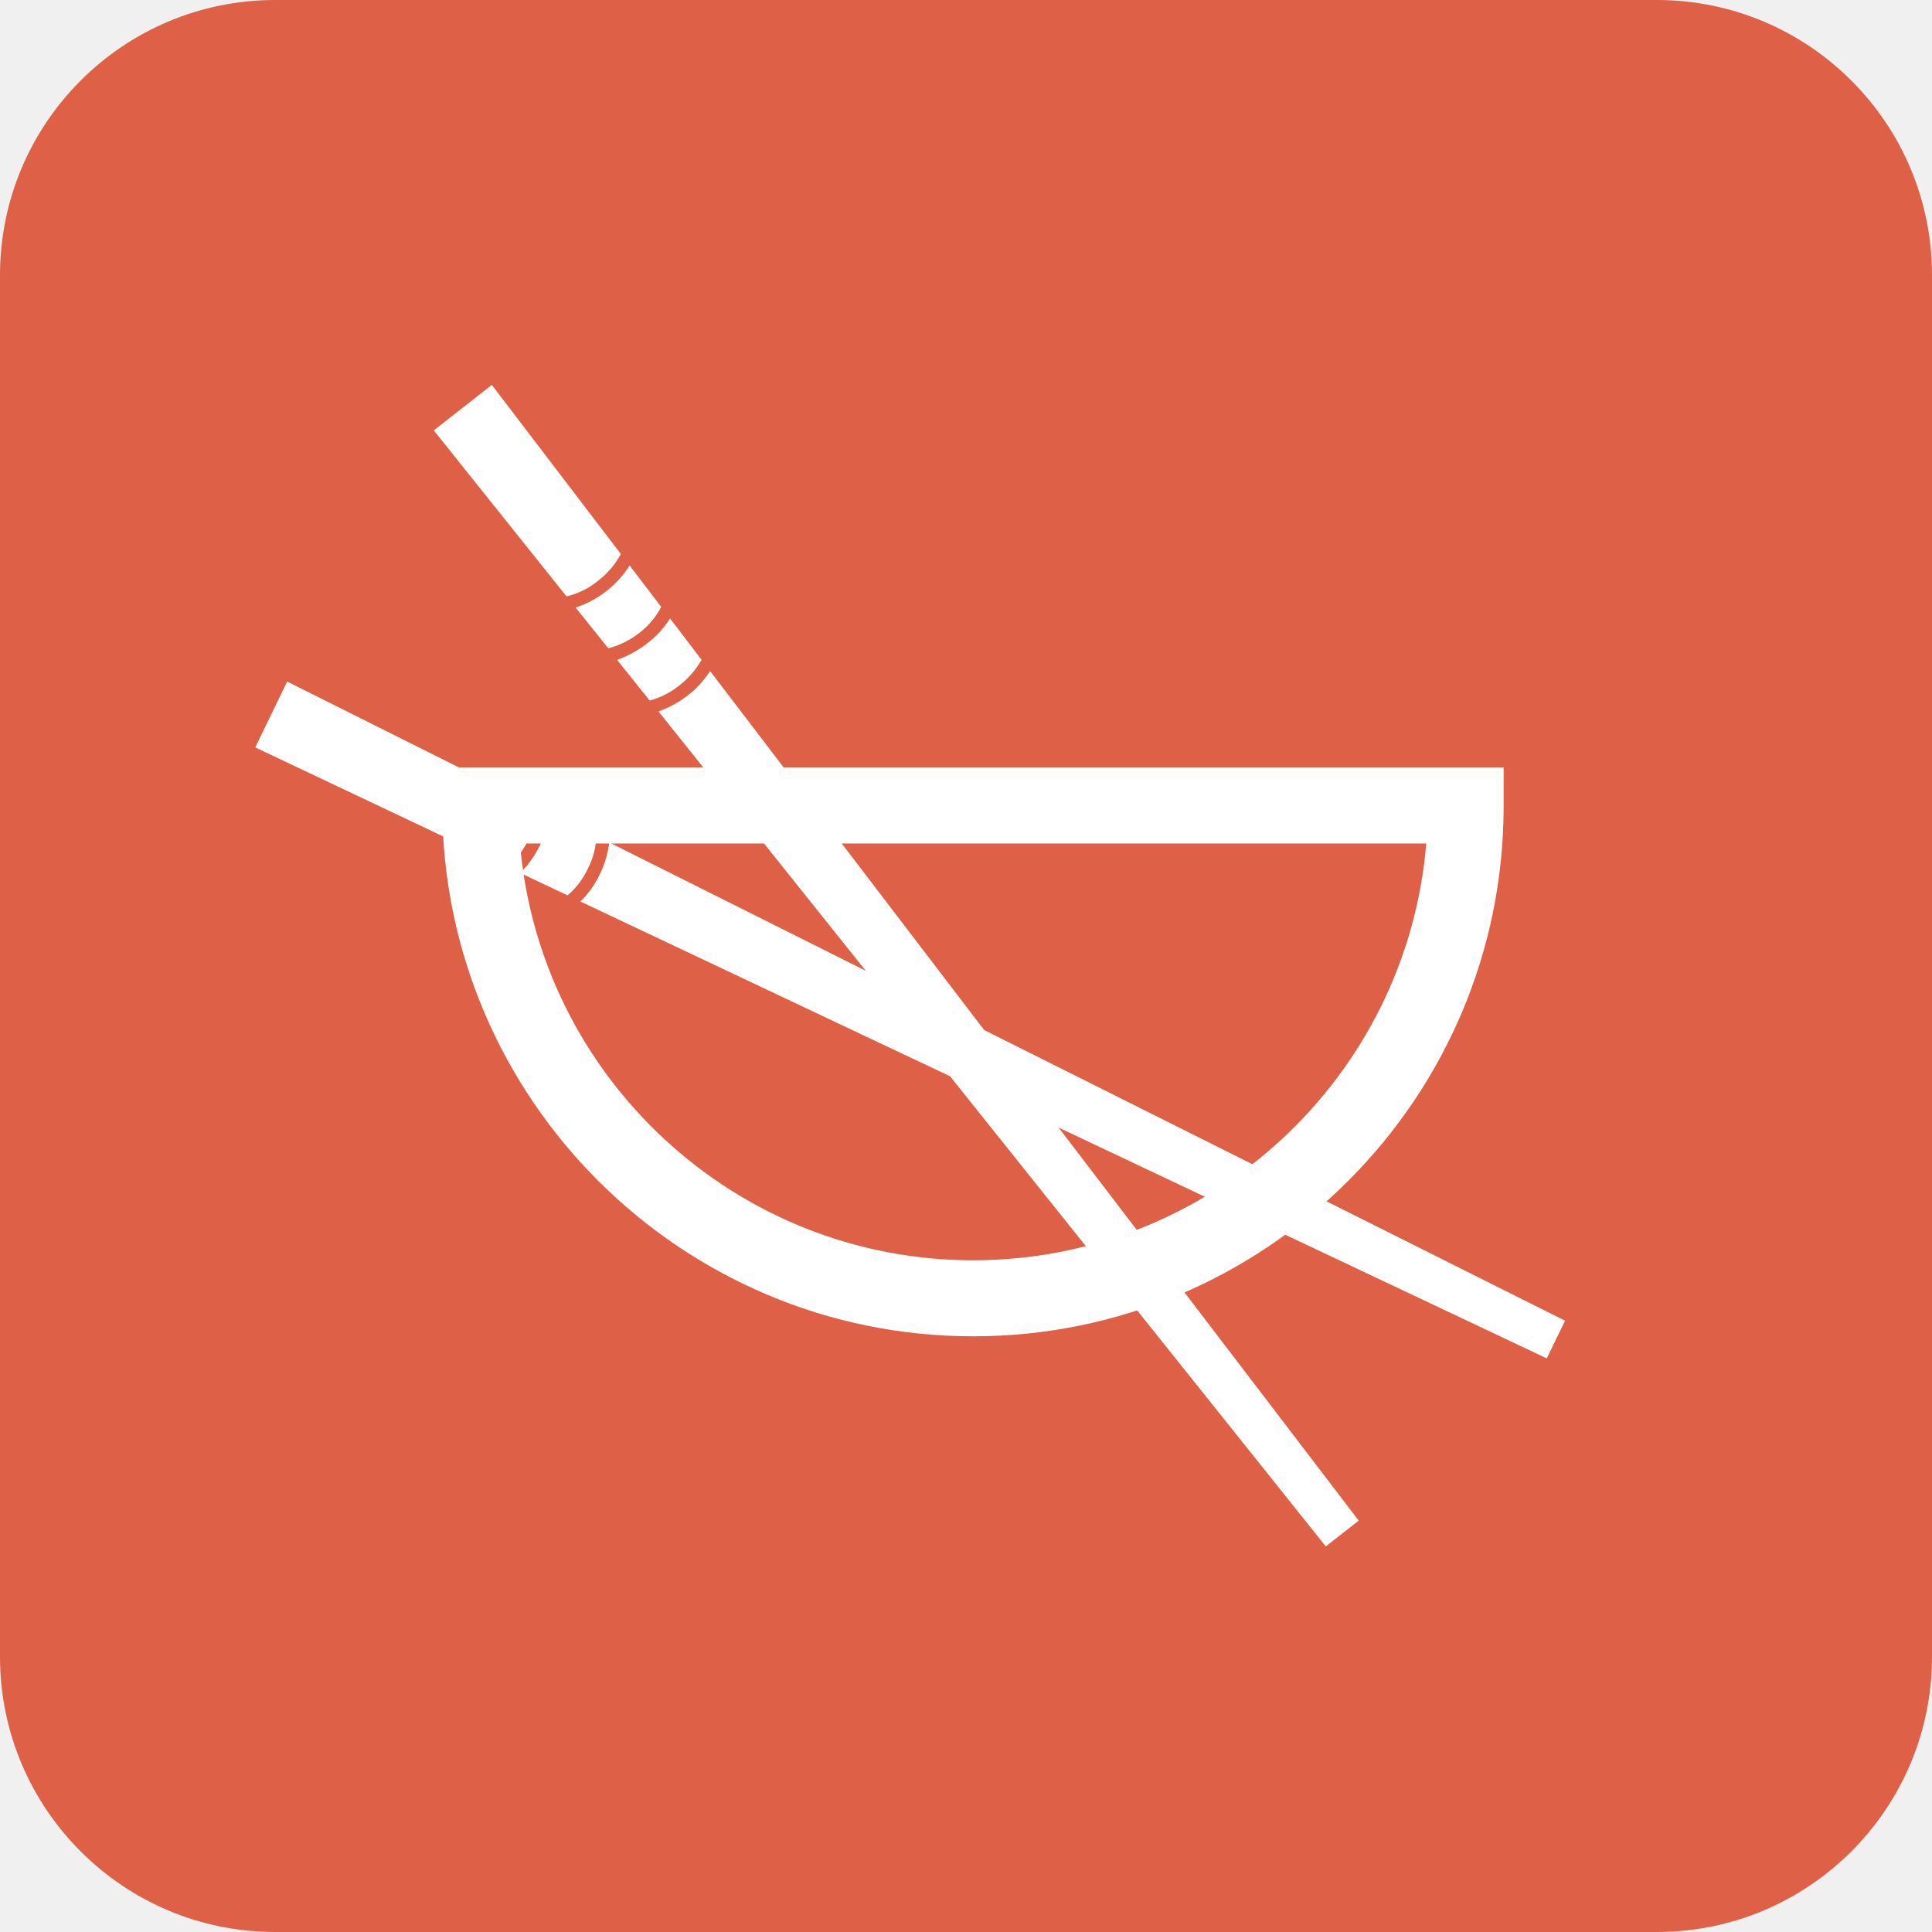
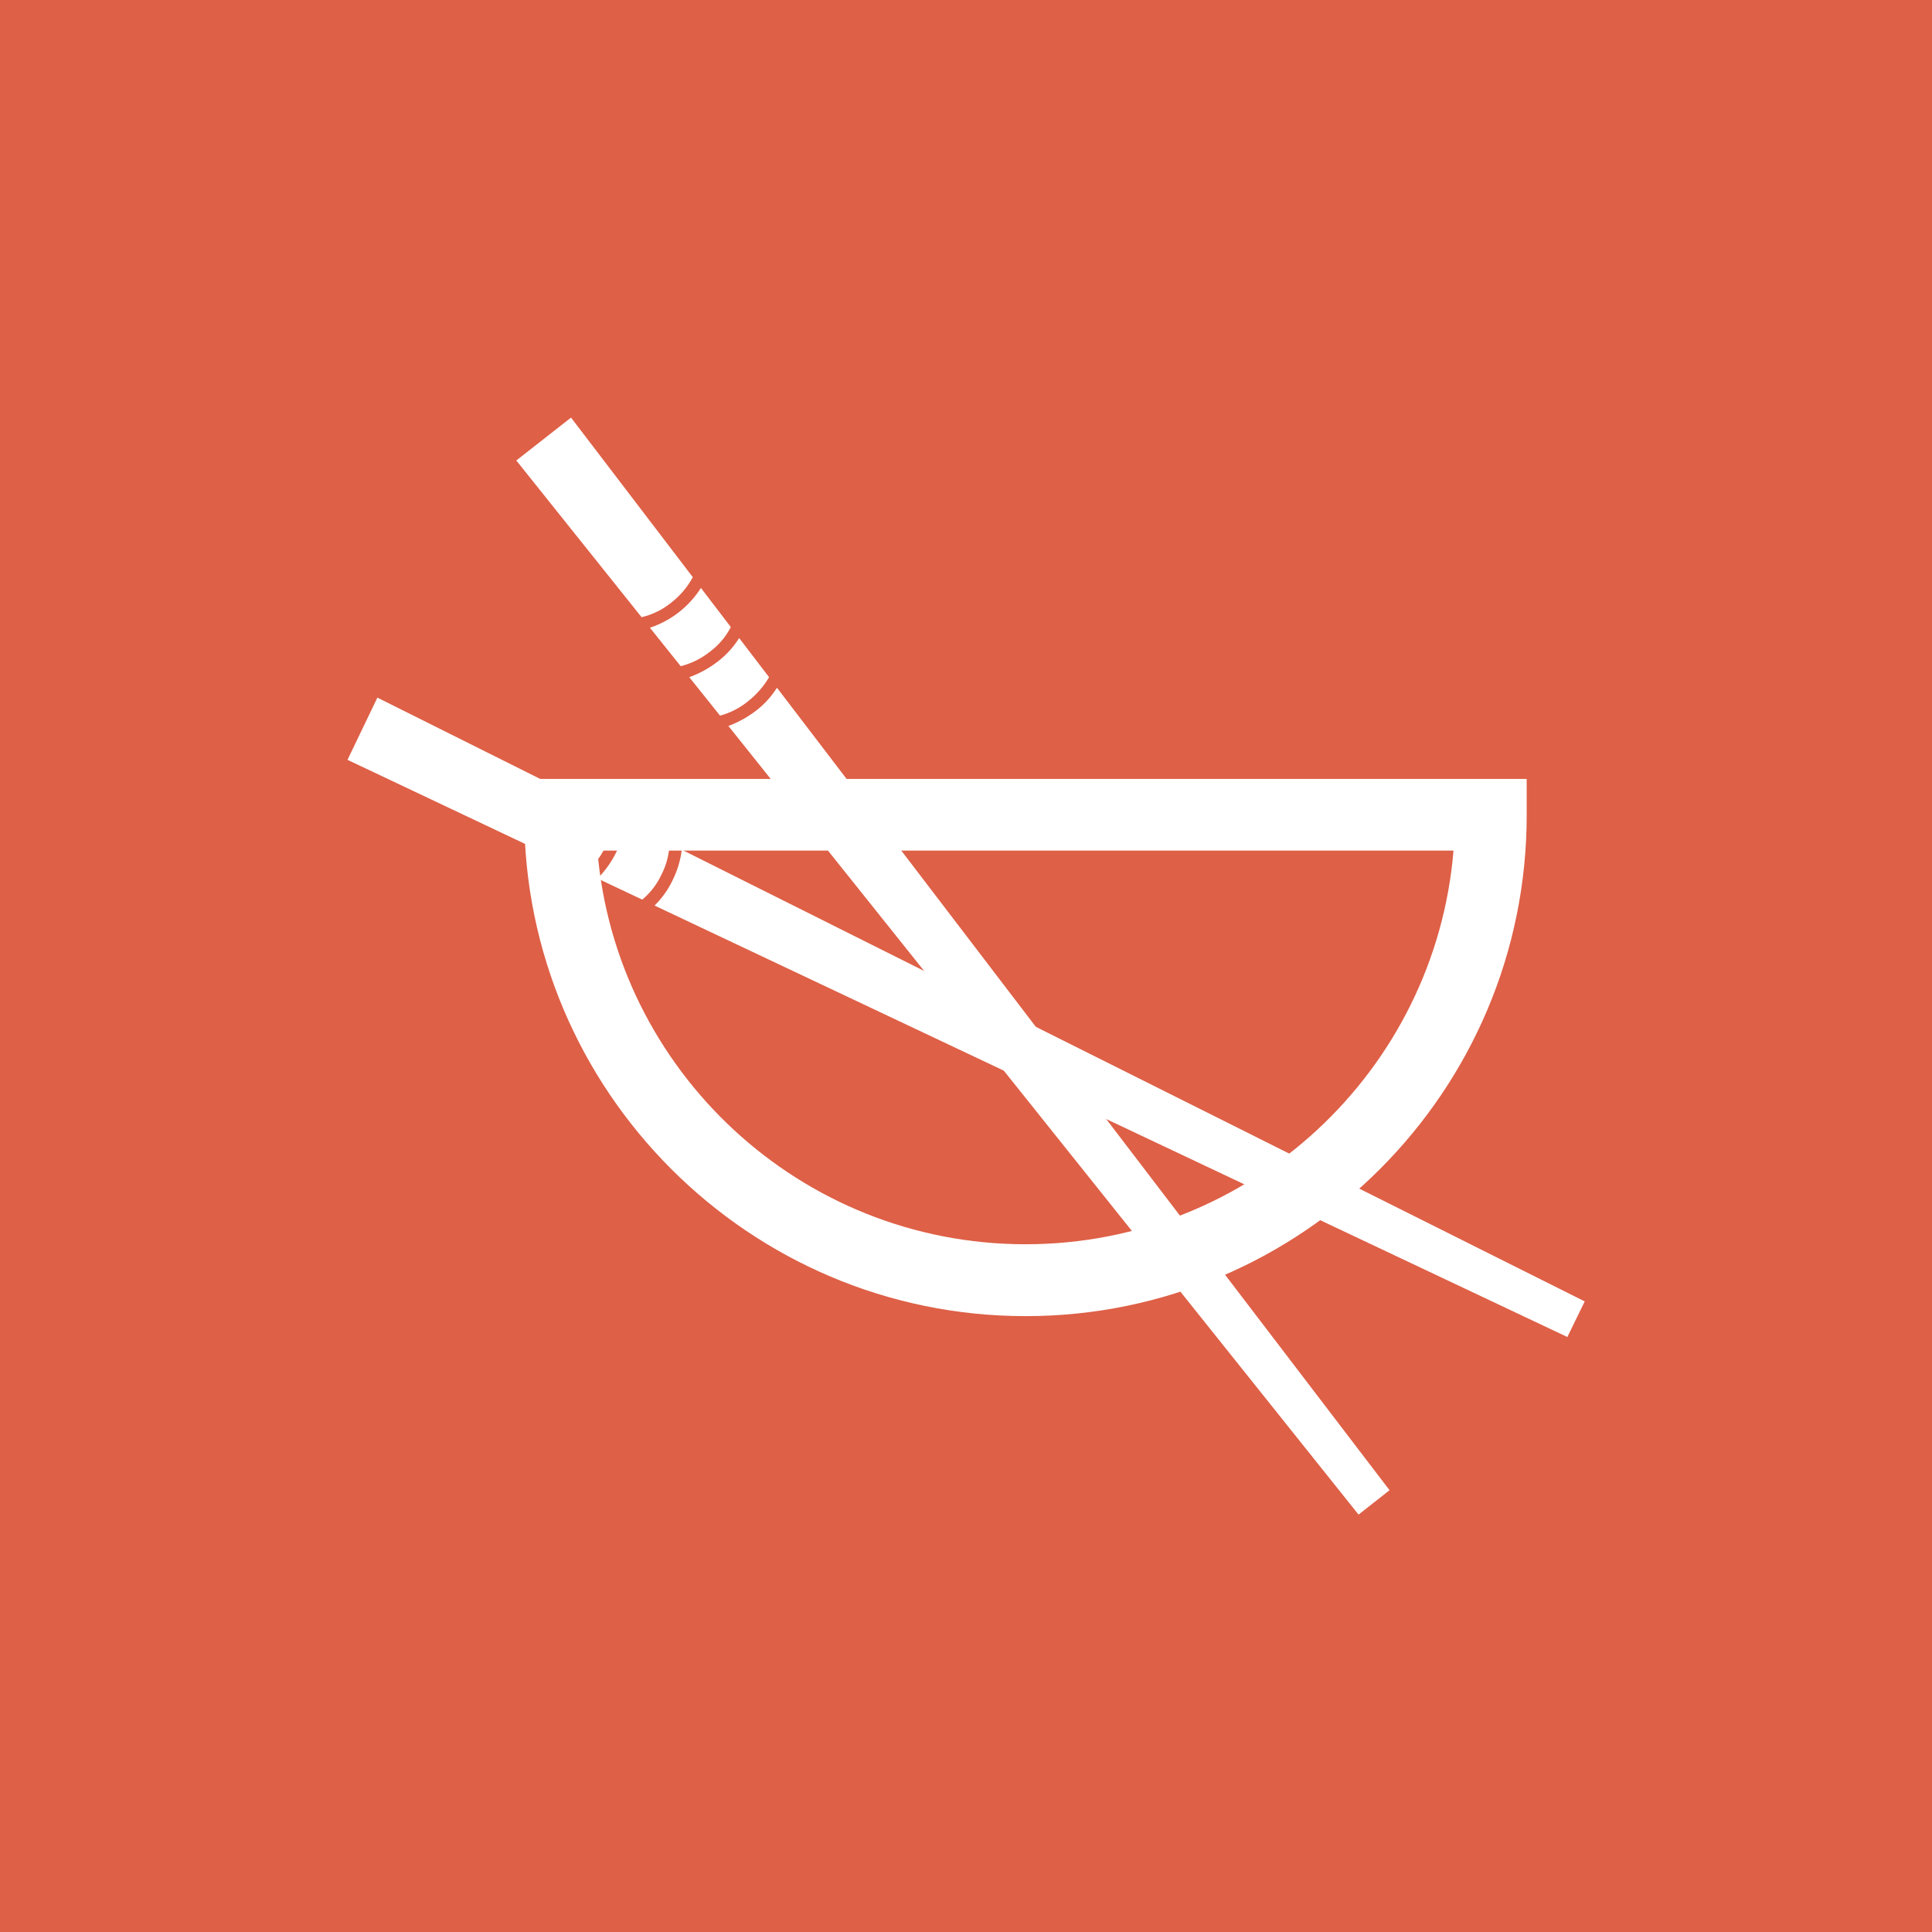
- <svg xmlns="http://www.w3.org/2000/svg" width="569.2" height="569.2" viewBox="0 0 569.2 569.2">
-   <g id="cooking_instruction_icon_05" transform="translate(-432.8 -432.8)">
-     <g id="Group_54" data-name="Group 54">
-       <path id="Path_31" data-name="Path 31" d="M920.9,1002h-407a81.088,81.088,0,0,1-81.1-81.1v-407a81.088,81.088,0,0,1,81.1-81.1h407a81.088,81.088,0,0,1,81.1,81.1v407A81.088,81.088,0,0,1,920.9,1002Z" fill="#de6047" fill-rule="evenodd" />
-     </g>
+ <svg xmlns="http://www.w3.org/2000/svg" width="879" height="879" viewBox="0 0 879 879">
+   <g id="cooking_instruction_icon_05" transform="translate(-277.9 -277.9)">
+     <rect id="Rectangle_14" data-name="Rectangle 14" width="879" height="879" transform="translate(277.9 277.9)" fill="#de6047" />
    <g id="Group_55" data-name="Group 55">
-       <path id="Path_32" data-name="Path 32" d="M719.5,826.5c-86.2,0-156.4-70.2-156.4-156.4V658.9H875.8v11.2C875.9,756.4,805.8,826.5,719.5,826.5ZM586,681.3c5.7,68.7,63.4,122.8,133.5,122.8S847.3,750,853,681.3Z" fill="#fff" />
-     </g>
-     <g id="Group_56" data-name="Group 56">
-       <path id="Path_33" data-name="Path 33" d="M615.7,596l-38-49.8-17.1,13.4,39.1,48.9a22.623,22.623,0,0,0,9.3-4.6,23.9,23.9,0,0,0,6.7-7.9m23.8,31.2L630.2,615a27.609,27.609,0,0,1-6.8,7.4,31.4,31.4,0,0,1-8.8,4.8l9.6,12a24.079,24.079,0,0,0,8.8-4.5,25.67,25.67,0,0,0,6.5-7.5m-11.9-15.6-9.3-12.2a29.921,29.921,0,0,1-15.9,12.4l9.6,12a24.663,24.663,0,0,0,9.1-4.5,23.037,23.037,0,0,0,6.5-7.7M823.4,888.4l9.7-7.6L642,630.5a27.94,27.94,0,0,1-6.6,7.2,31.3,31.3,0,0,1-8.6,4.7Z" fill="#fff" />
-     </g>
-     <g id="Group_57" data-name="Group 57">
-       <path id="Path_34" data-name="Path 34" d="M570.9,671.6a22.7,22.7,0,0,0,2.5-10l-56-28L508,653l56.6,26.8a21.423,21.423,0,0,0,6.3-8.2M606,688.7a22.424,22.424,0,0,0,2.5-9.6l-13.8-6.9a28.208,28.208,0,0,1-2.8,9.6,31.04,31.04,0,0,1-5.8,8.2l13.9,6.6a23.3,23.3,0,0,0,6-7.9m-17.5-8.6a24.737,24.737,0,0,0,2.6-9.8l-13.8-6.9a25.976,25.976,0,0,1-2.9,9.8,27.309,27.309,0,0,1-6,8.3l13.9,6.6a22.064,22.064,0,0,0,6.2-8m23.8.9a29.782,29.782,0,0,1-2.8,9.4,27.51,27.51,0,0,1-5.7,8L888.5,833l5.4-11.1Z" fill="#fff" />
+       <g id="Group_52" data-name="Group 52">
+         <path id="Path_27" data-name="Path 27" d="M744.5,876.7c-125.7,0-228.1-102.4-228.1-228.1V632.3H972.5v16.3C972.6,774.4,870.3,876.7,744.5,876.7ZM549.7,664.9C558,765.1,642.2,844,744.5,844s186.4-78.9,194.7-179.1Z" fill="#fff" />
+       </g>
+       <g id="Group_53" data-name="Group 53">
+         <path id="Path_28" data-name="Path 28" d="M593.1,540.5l-55.4-72.6-24.9,19.5,57,71.3a33.433,33.433,0,0,0,13.6-6.7,36.77,36.77,0,0,0,9.7-11.5M627.8,586l-13.6-17.8a40.8,40.8,0,0,1-9.9,10.8,47.739,47.739,0,0,1-12.8,7l14,17.5a34.291,34.291,0,0,0,12.8-6.6,39.018,39.018,0,0,0,9.5-10.9m-17.4-22.8-13.6-17.8a43.9,43.9,0,0,1-23.2,18.1l14,17.5a35.212,35.212,0,0,0,13.3-6.6,32.525,32.525,0,0,0,9.5-11.2M896,967l14.1-11.1L631.4,590.8a40.536,40.536,0,0,1-9.6,10.5,48.811,48.811,0,0,1-12.5,6.9Z" fill="#fff" />
+       </g>
+       <g id="Group_54" data-name="Group 54">
+         <path id="Path_29" data-name="Path 29" d="M527.7,650.7a33.064,33.064,0,0,0,3.6-14.6l-81.7-40.8L436,623.6l82.6,39.1c2.3-1.7,6-5.4,9.1-12m51.2,25a32.682,32.682,0,0,0,3.6-14l-20.1-10.1a42.034,42.034,0,0,1-4.1,14,46.53,46.53,0,0,1-8.5,12l20.3,9.6a32.658,32.658,0,0,0,8.8-11.5m-25.5-12.6a36.636,36.636,0,0,0,3.8-14.3l-20.2-10a38.538,38.538,0,0,1-4.2,14.3,39.726,39.726,0,0,1-8.8,12.1l20.3,9.6c2.4-1.7,6-5.4,9.1-11.7m34.7,1.4a43.2,43.2,0,0,1-4.1,13.7,40.579,40.579,0,0,1-8.3,11.7L991,886.2l7.9-16.2Z" fill="#fff" />
+       </g>
    </g>
  </g>
</svg>
